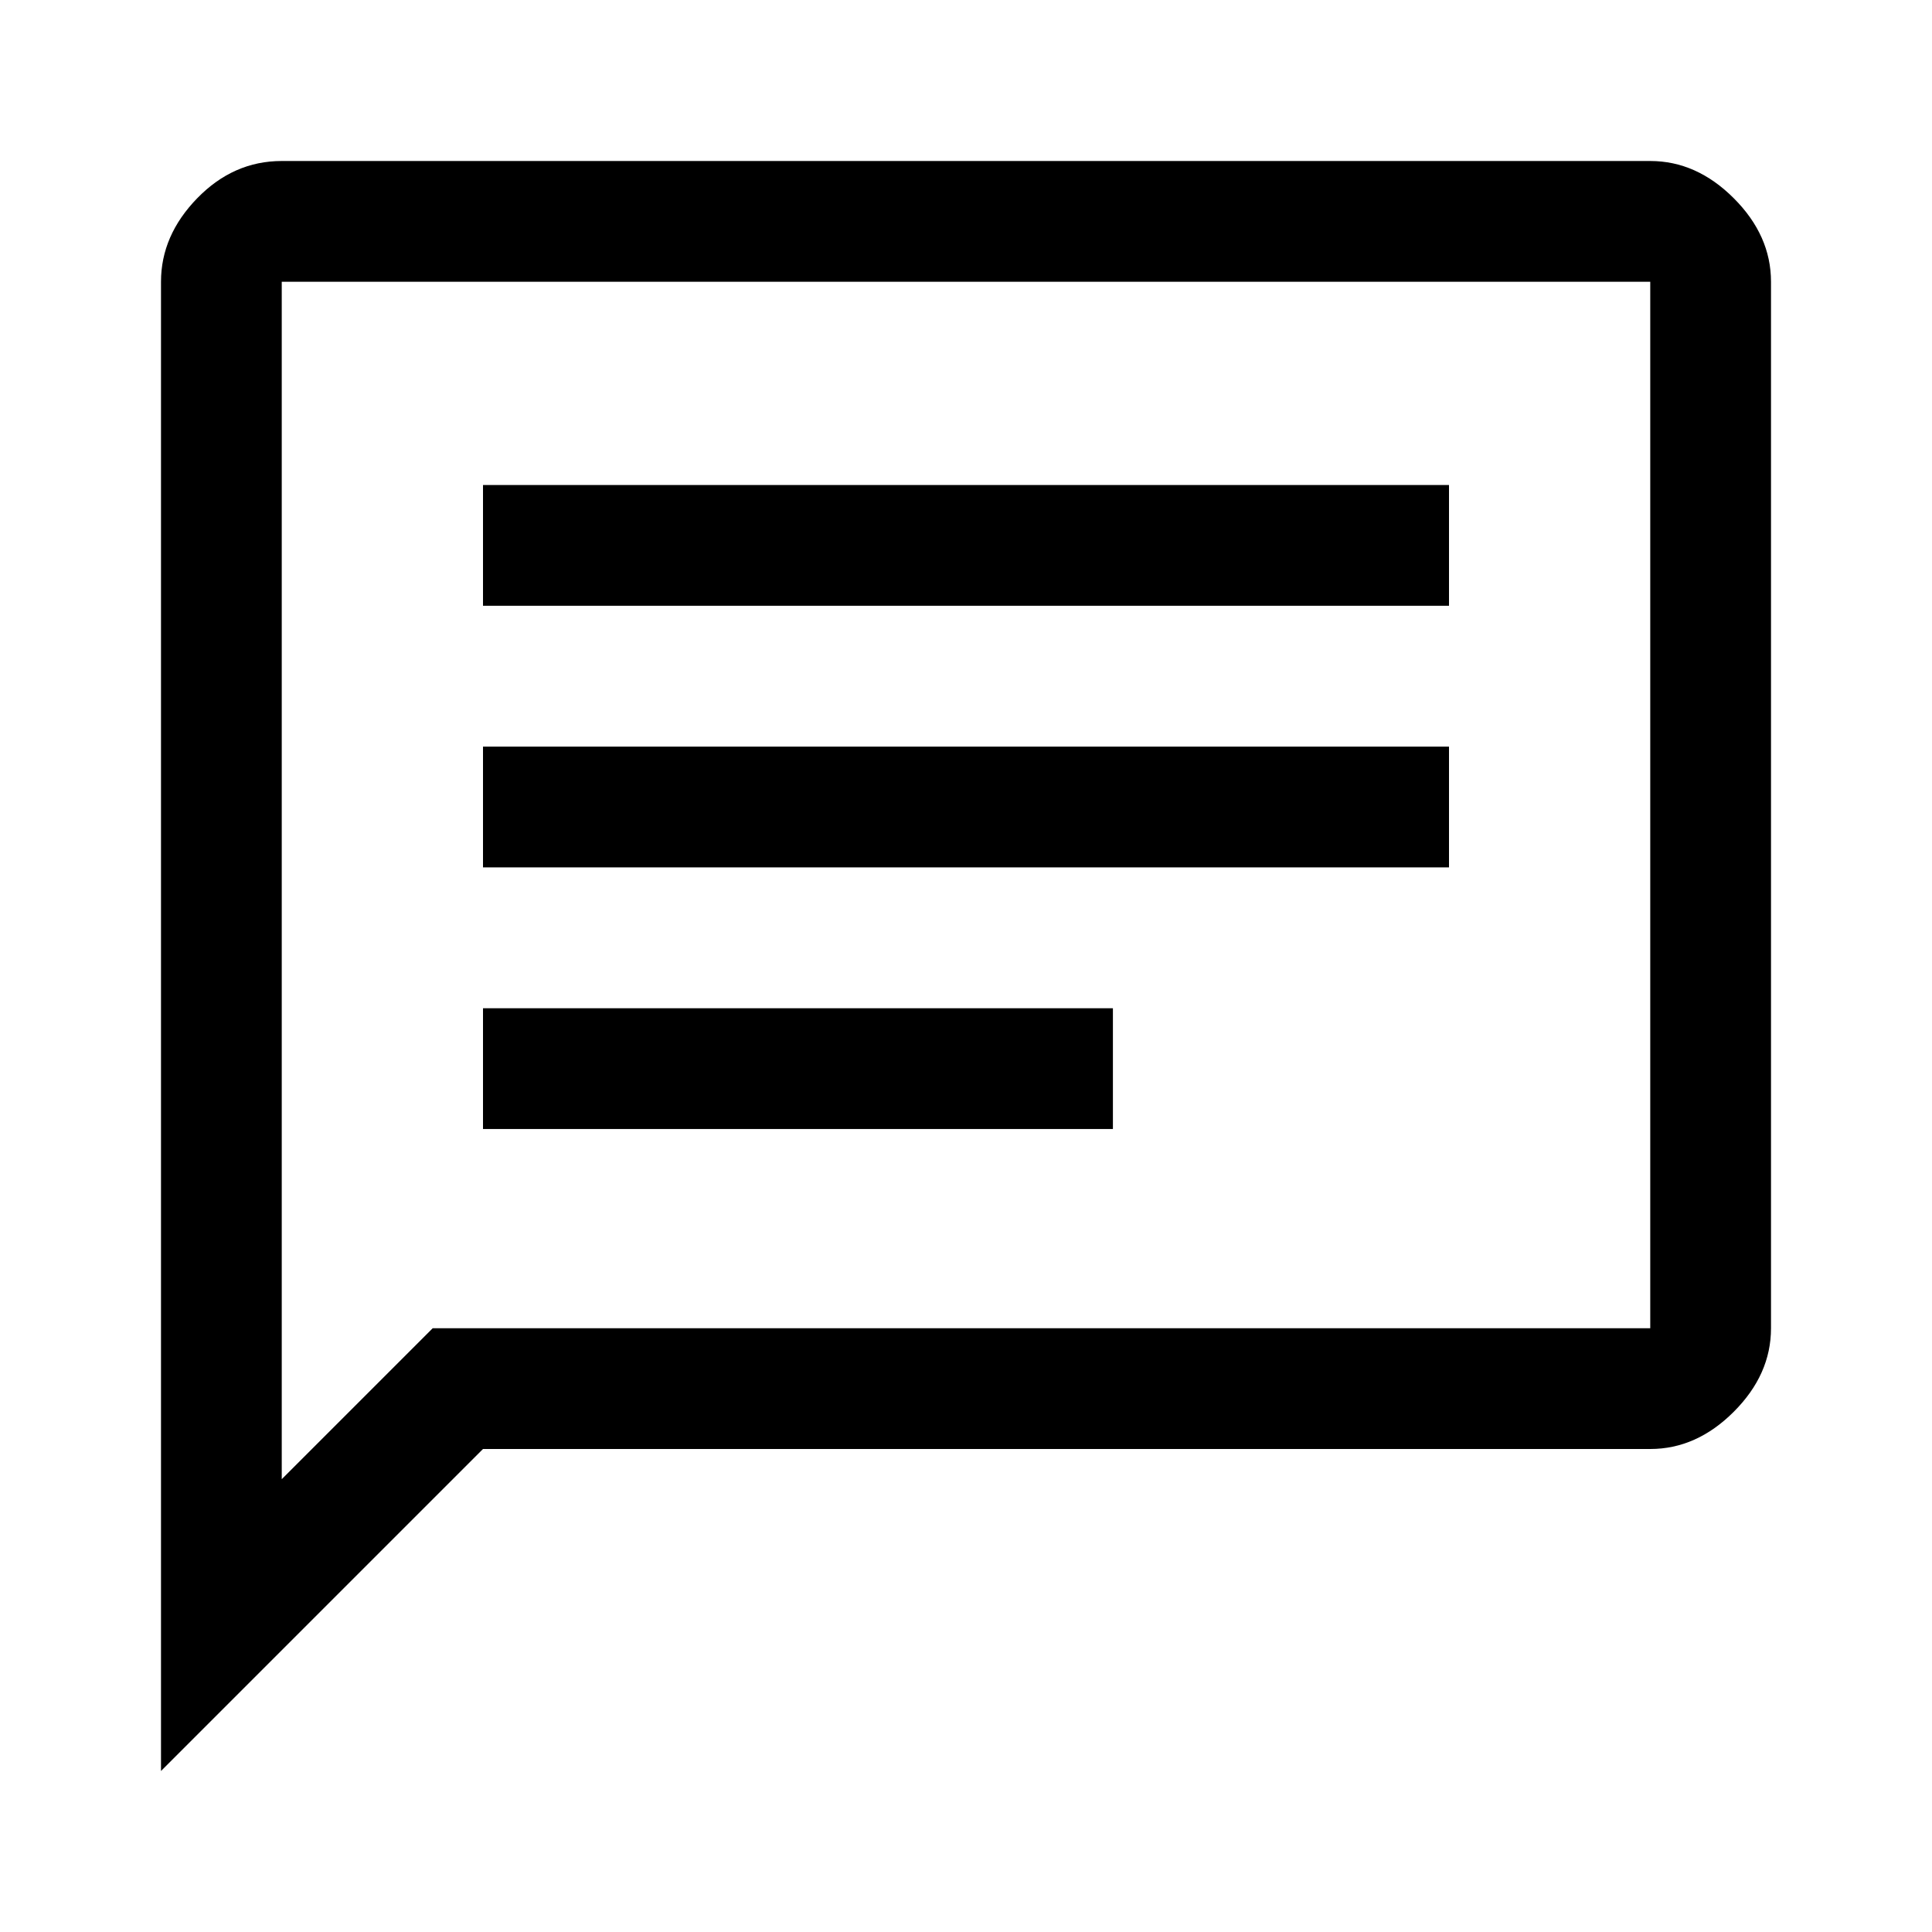
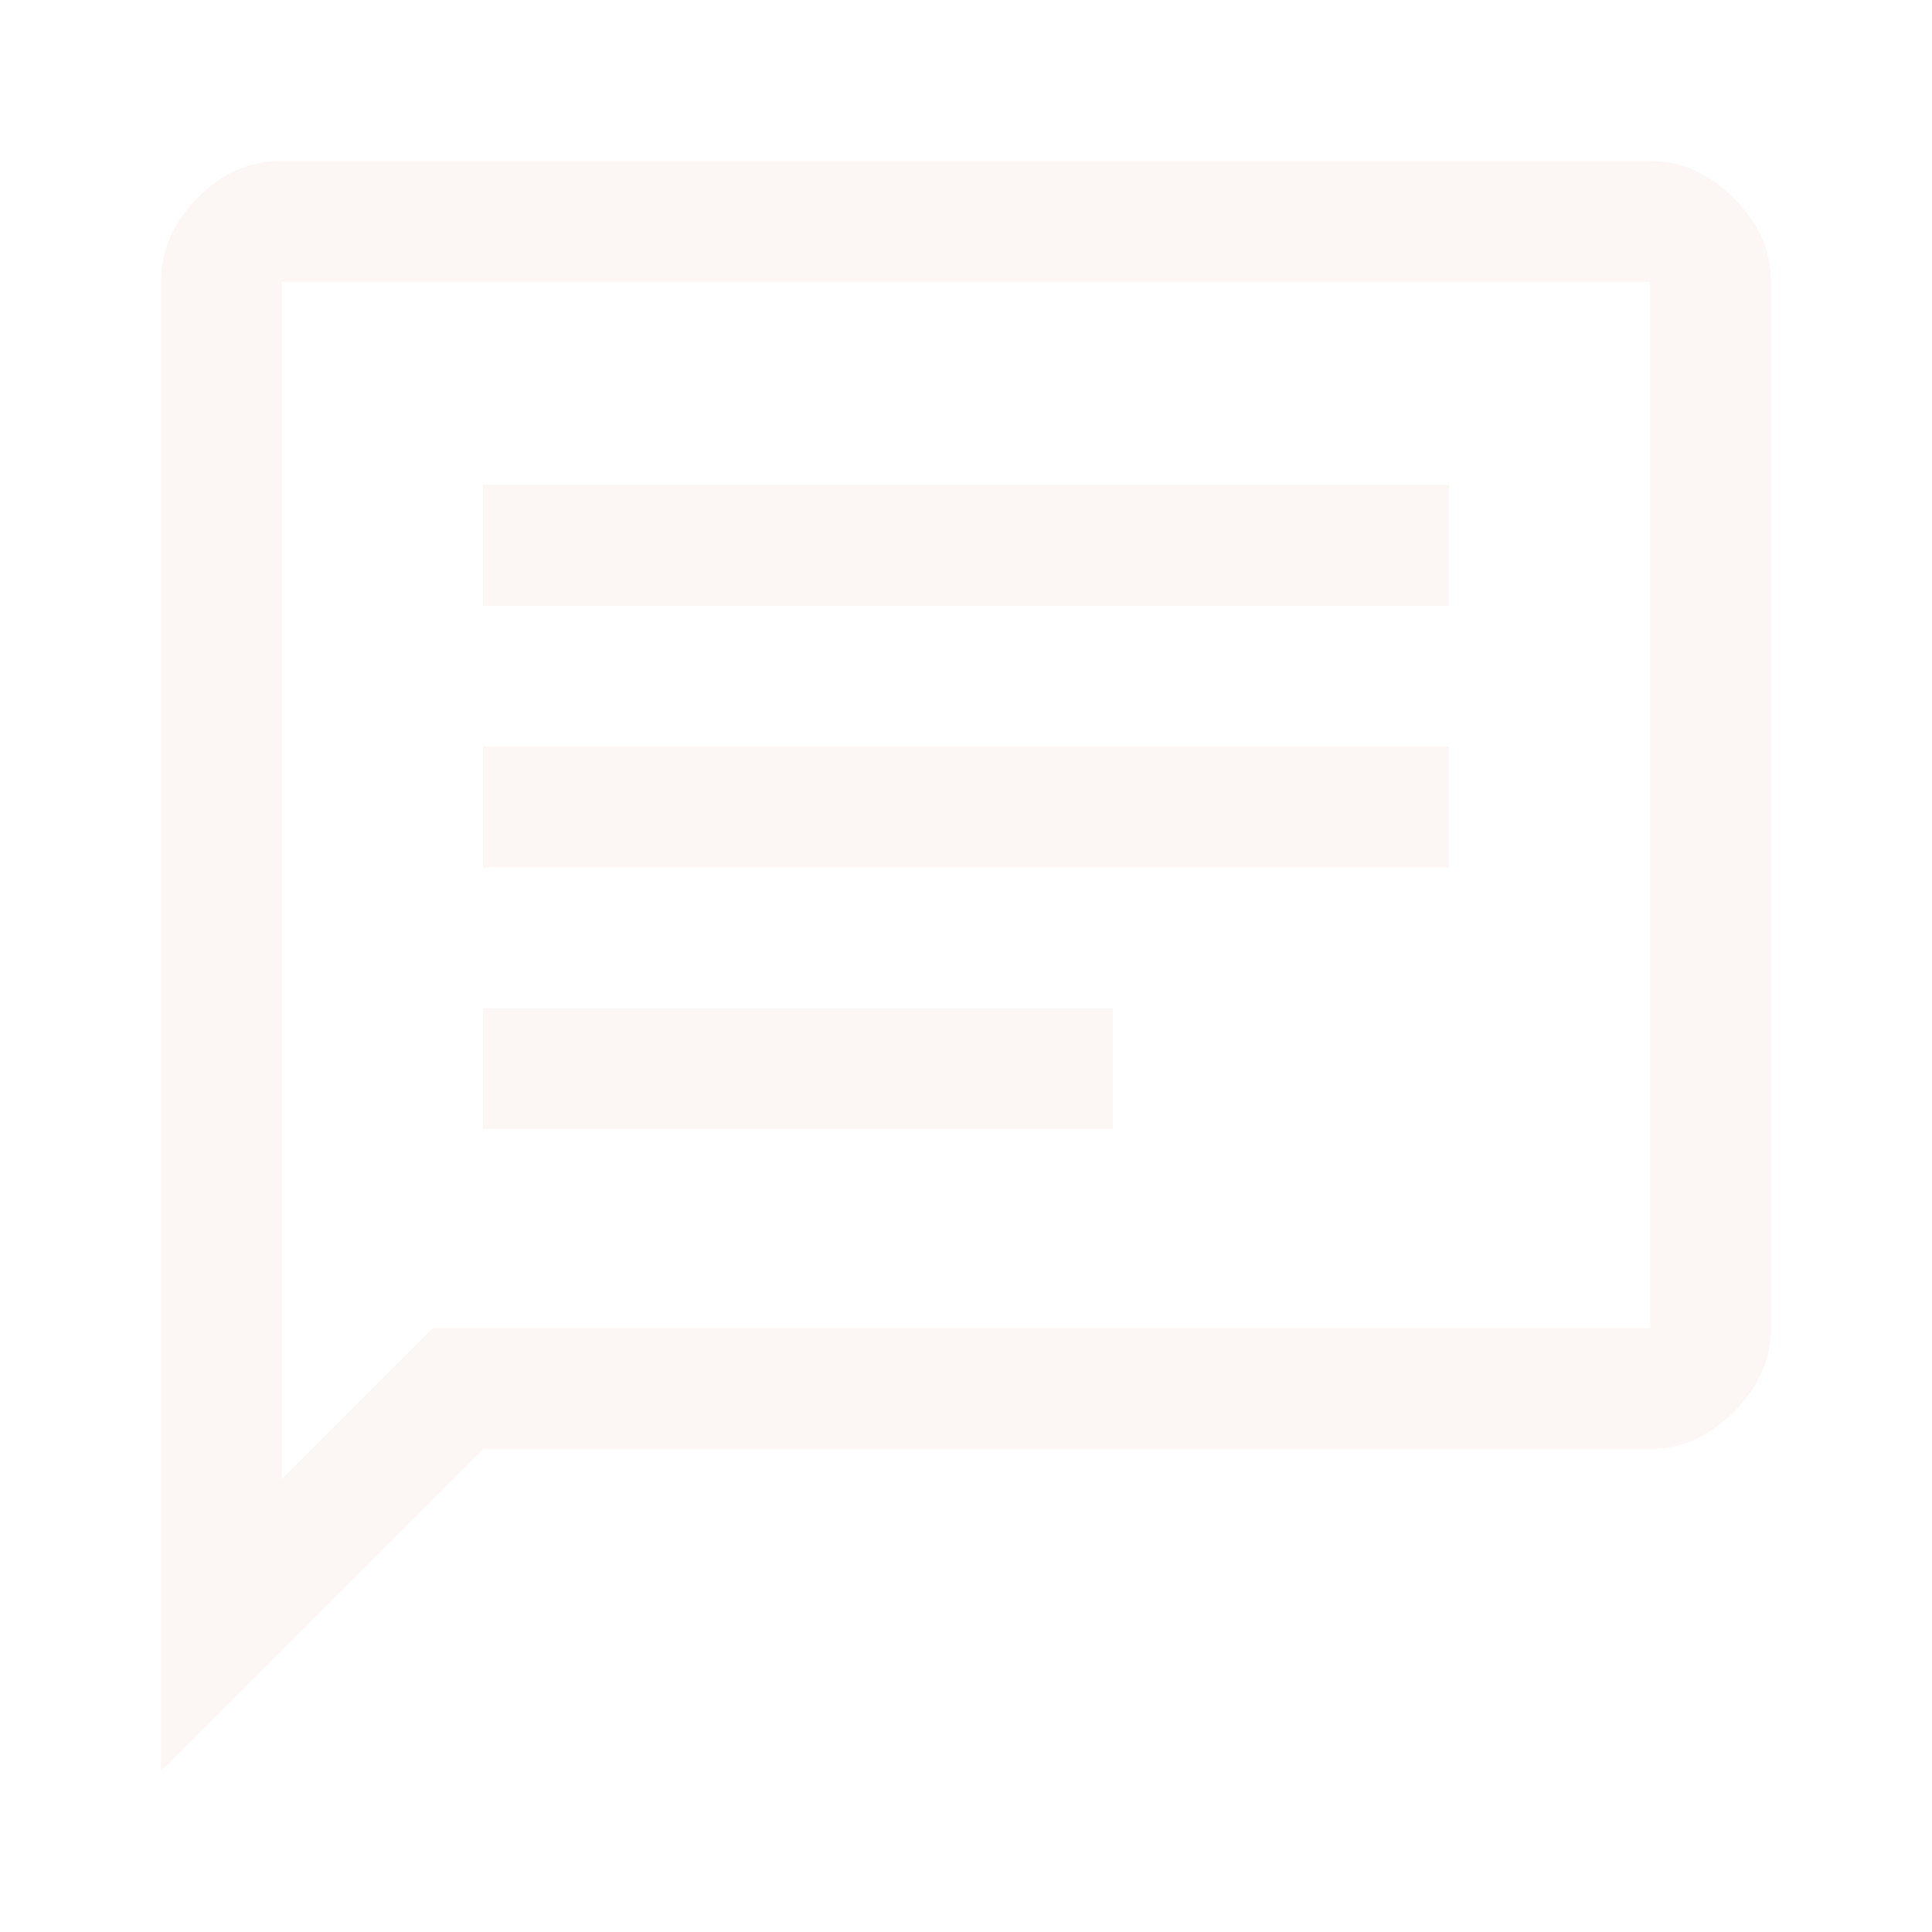
- <svg xmlns="http://www.w3.org/2000/svg" height="48" viewBox="0 96 960 960" width="48">
+ <svg xmlns="http://www.w3.org/2000/svg" fill="#FCF6F5FF" height="48" viewBox="0 96 960 960" width="48">
  <path d="M240 657h313v-60H240v60Zm0-130h480v-60H240v60Zm0-130h480v-60H240v60ZM80 976V236q0-23 18-41.5t42-18.5h680q23 0 41.5 18.5T880 236v520q0 23-18.5 41.5T820 816H240L80 976Zm60-145 75-75h605V236H140v595Zm0-595v595-595Z" />
</svg>
